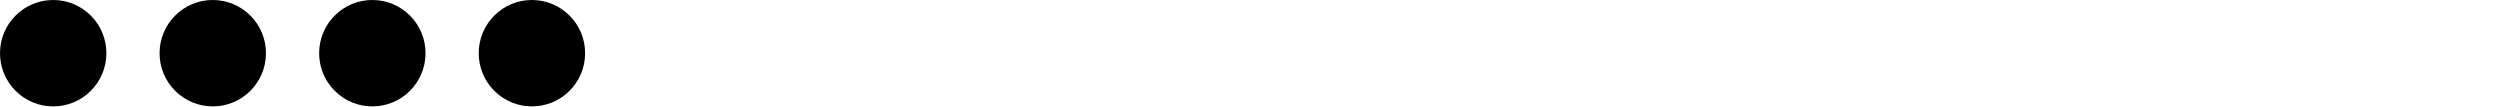
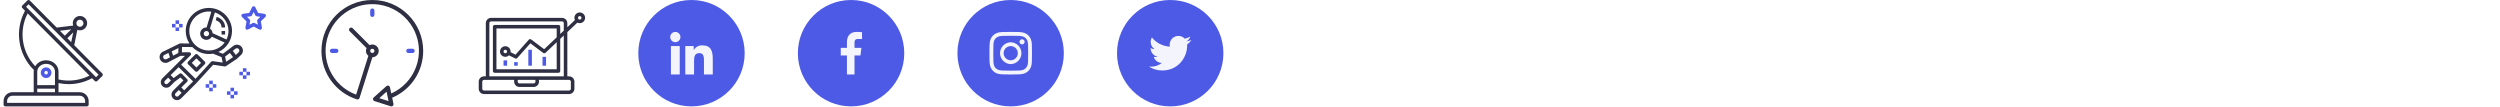
- <svg xmlns="http://www.w3.org/2000/svg" width="752" height="32" viewBox="0 0 752 32">
-   <svg width="32" height="32" viewBox="0 0 32 32">
-     <path fill="" d="M32 16v.02c0 4.412-1.791 8.406-4.686 11.294A15.9 15.9 0 0 1 16.02 32h-.021H16h-.02a15.9 15.9 0 0 1-11.294-4.686A15.9 15.9 0 0 1 0 16.02v-.021V16v-.02c0-4.412 1.791-8.406 4.686-11.294A15.9 15.9 0 0 1 15.98 0h.021H16h.02c4.412 0 8.406 1.791 11.294 4.686A15.9 15.9 0 0 1 32 15.98z" />
-     <path fill="" d="M22.397 22.4h.003v-4.696c0-2.296-.494-4.066-3.179-4.066-1.29 0-2.157.709-2.51 1.38h-.038v-1.166h-2.545v8.547h2.651v-4.232c0-1.114.211-2.192 1.59-2.192 1.36 0 1.38 1.272 1.38 2.264v4.16zM9.811 13.854h2.654V22.4H9.811zM11.137 9.6c-.848 0-1.536.688-1.536 1.537s.688 1.552 1.536 1.552 1.538-.703 1.538-1.552-.69-1.537-1.538-1.537" />
+ <svg xmlns="http://www.w3.org/2000/svg" version="1.1" width="752" height="32" viewBox="0 0 752 32">
+   <svg id="icon-antenna" width="32" height="32" viewBox="0 0 32 32" x="0" y="0">
+     <path fill="#2e2f42" d="M30.773 22.098l-8.443-8.505 0.937-4.615c0.242 0.094 0.499 0.144 0.758 0.146h0.006c1.192 0.014 2.17-0.941 2.184-2.133s-0.941-2.17-2.133-2.184c-1.192-0.014-2.17 0.941-2.184 2.133-0.003 0.255 0.039 0.509 0.125 0.749l-4.96 0.605-8.091-8.133c-0.099-0.101-0.235-0.159-0.377-0.16-0.14 0.001-0.274 0.056-0.373 0.155l-1.513 1.504c-0.208 0.208-0.208 0.546 0 0.754l0.814 0.826c-3.153 5.798-2.129 12.978 2.519 17.663 0.043 0.041 0.092 0.074 0.146 0.098-0.034 0.18-0.051 0.364-0.052 0.547v6.187h-6.4c-1.472 0.002-2.665 1.195-2.667 2.667v1.067c0 0.295 0.239 0.533 0.533 0.533h24.533c0.295 0 0.533-0.239 0.533-0.533v-1.067c-0.002-1.472-1.195-2.665-2.667-2.667h-6.4v-2.742c1.003 0.21 2.024 0.317 3.049 0.32 2.458-0.003 4.877-0.615 7.040-1.783l0.818 0.823c0.099 0.101 0.235 0.159 0.377 0.16 0.14-0.001 0.274-0.056 0.373-0.155l1.513-1.504c0.208-0.208 0.208-0.546 0-0.754zM23.28 6.233c0.418-0.415 1.093-0.414 1.509 0.004s0.414 1.093-0.004 1.508c-0.2 0.199-0.47 0.31-0.752 0.31h-0.003c-0.589-0.003-1.064-0.483-1.061-1.072 0.002-0.282 0.115-0.552 0.314-0.751h-0.002zM22.024 9.738l-0.598 2.946-1.175-1.182 1.774-1.763zM21.419 8.836l-1.92 1.909-1.485-1.493 3.405-0.415zM24.004 28.8c0.884 0 1.6 0.716 1.6 1.6v0.533h-23.467v-0.533c0-0.884 0.716-1.6 1.6-1.6h20.267zM16.537 26.667v1.067h-5.333v-1.067h5.333zM11.204 25.6v-4.053c0-1.294 1.196-2.347 2.667-2.347s2.667 1.053 2.667 2.347v4.053h-5.333zM17.604 23.904v-2.357c0-1.882-1.675-3.413-3.733-3.413-1.331-0.020-2.576 0.657-3.281 1.786-4.058-4.274-4.971-10.645-2.279-15.887l18.602 18.708c-2.872 1.461-6.165 1.873-9.309 1.163zM28.893 23.22l-21.057-21.181 0.755-0.752 7.935 7.98c0.004 0 0.006 0.007 0.010 0.010l13.115 13.191-0.757 0.752z" />
+     <path fill="#4d5ae5" d="M13.876 20.267h-0.005c-0.884-0.001-1.601 0.714-1.602 1.598s0.714 1.601 1.598 1.602h0.005c0.884 0.001 1.601-0.714 1.602-1.598s-0.714-1.601-1.598-1.602zM14.249 22.245c-0.1 0.1-0.236 0.156-0.378 0.155-0.295-0.002-0.532-0.242-0.531-0.536 0.001-0.141 0.057-0.276 0.157-0.375s0.233-0.154 0.373-0.155c0.295 0.002 0.532 0.242 0.531 0.536-0.001 0.141-0.057 0.276-0.157 0.375h0.005z" />
  </svg>
-   <svg width="32" height="32" x="48" viewBox="0 0 32 32">
-     <path fill="" d="M32 16v.02c0 4.412-1.791 8.406-4.686 11.294A15.9 15.9 0 0 1 16.02 32h-.021H16h-.02a15.9 15.9 0 0 1-11.294-4.686A15.9 15.9 0 0 1 0 16.02v-.021V16v-.02c0-4.412 1.791-8.406 4.686-11.294A15.9 15.9 0 0 1 15.98 0h.021H16h.02c4.412 0 8.406 1.791 11.294 4.686A15.9 15.9 0 0 1 32 15.98z" />
-     <path fill="" d="M18.132 11.726H19.3V9.691a15 15 0 0 0-1.656-.09h-.049.003c-1.685 0-2.838 1.06-2.838 3.008v1.792h-1.859v2.275h1.859v5.725h2.279v-5.724h1.784l.283-2.276h-2.068v-1.568c.001-.658.178-1.107 1.094-1.107" />
+   <svg id="icon-astronaut" width="32" height="32" viewBox="0 0 32 32" x="48" y="0">
+     <path fill="#4d5ae5" d="M31.974 4.524c-0.063-0.193-0.229-0.333-0.43-0.363l-1.91-0.278-0.855-1.731c-0.179-0.365-0.777-0.365-0.956 0l-0.855 1.731-1.91 0.278c-0.201 0.029-0.367 0.17-0.431 0.363-0.062 0.193-0.011 0.405 0.135 0.547l1.383 1.348-0.326 1.903c-0.034 0.2 0.048 0.402 0.212 0.522 0.166 0.121 0.382 0.135 0.562 0.040l1.709-0.899 1.709 0.899c0.078 0.041 0.164 0.061 0.249 0.061 0.11 0 0.221-0.034 0.314-0.102 0.164-0.119 0.246-0.322 0.212-0.522l-0.326-1.903 1.383-1.348c0.145-0.142 0.197-0.354 0.135-0.547zM29.511 5.851c-0.125 0.122-0.183 0.299-0.153 0.472l0.191 1.114-1-0.526c-0.078-0.041-0.163-0.061-0.249-0.061s-0.17 0.020-0.249 0.061l-1.001 0.526 0.191-1.114c0.030-0.173-0.028-0.349-0.153-0.472l-0.81-0.789 1.119-0.163c0.174-0.025 0.324-0.134 0.402-0.292l0.5-1.013 0.5 1.013c0.078 0.157 0.228 0.267 0.402 0.292l1.119 0.163-0.809 0.789z" />
+     <path fill="#4d5ae5" d="M26.133 20.522h-1.067v1.067h1.067v-1.067z" />
+     <path fill="#4d5ae5" d="M26.133 22.656h-1.067v1.067h1.067v-1.067z" />
+     <path fill="#4d5ae5" d="M27.2 21.589h-1.067v1.067h1.067v-1.067z" />
+     <path fill="#4d5ae5" d="M25.067 21.589h-1.067v1.067h1.067v-1.067z" />
+     <path fill="#4d5ae5" d="M22.4 26.389h-1.067v1.067h1.067v-1.067z" />
+     <path fill="#4d5ae5" d="M22.4 28.522h-1.067v1.067h1.067v-1.067z" />
+     <path fill="#4d5ae5" d="M23.467 27.456h-1.067v1.067h1.067v-1.067z" />
+     <path fill="#4d5ae5" d="M21.333 27.456h-1.067v1.067h1.067v-1.067z" />
+     <path fill="#4d5ae5" d="M16 24.256h-1.067v1.067h1.067v-1.067z" />
+     <path fill="#4d5ae5" d="M16 26.389h-1.067v1.067h1.067v-1.067z" />
+     <path fill="#4d5ae5" d="M17.067 25.322h-1.067v1.067h1.067v-1.067z" />
+     <path fill="#4d5ae5" d="M14.933 25.322h-1.067v1.067h1.067v-1.067z" />
+     <path fill="#4d5ae5" d="M5.867 6.122h-1.067v1.067h1.067v-1.067z" />
+     <path fill="#4d5ae5" d="M5.867 8.255h-1.067v1.067h1.067v-1.067z" />
+     <path fill="#4d5ae5" d="M6.933 7.189h-1.067v1.067h1.067v-1.067z" />
+     <path fill="#4d5ae5" d="M4.8 7.189h-1.067v1.067h1.067v-1.067z" />
+     <path fill="#2e2f42" d="M24.715 14.159c-0.287-0.388-0.709-0.637-1.188-0.705-0.481-0.068-0.956 0.058-1.34 0.352l-1.252 0.96-1.898 1.417-1.358-0.541c2.421-1.086 4.114-3.508 4.114-6.32 0-3.823-3.123-6.933-6.961-6.933s-6.961 3.11-6.961 6.933c0 1.386 0.414 2.674 1.12 3.758l-2.764-0.024c-0.002 0-0.003 0-0.005 0-0.009 0-0.015 0.004-0.023 0.005-0.053 0.002-0.105 0.013-0.155 0.031-0.013 0.005-0.026 0.008-0.038 0.013-0.006 0.003-0.013 0.003-0.019 0.006l-3.233 1.596c-0.001 0-0.001 0-0.001 0.001l-1.893 0.911c-0.021 0.009-0.042 0.021-0.063 0.035-0.755 0.502-1.012 1.489-0.598 2.295 0.22 0.429 0.595 0.745 1.056 0.889 0.178 0.055 0.359 0.083 0.539 0.083 0.29 0 0.577-0.071 0.839-0.211l1.388-0.738 2.264-1.169 1.357-0.008-5.442 5.416c-0.001 0.001-0.001 0.001-0.002 0.001l-1.339 1.333c-0.316 0.315-0.49 0.732-0.49 1.178s0.174 0.863 0.49 1.179c0.325 0.323 0.752 0.485 1.179 0.485s0.854-0.162 1.18-0.485l1.314-1.309 1.741-1.3 0.901 0.897-1.762 1.754c-0 0.001-0.001 0.001-0.002 0.001l-1.339 1.333c-0.316 0.315-0.49 0.732-0.49 1.178s0.174 0.863 0.49 1.179c0.325 0.323 0.753 0.485 1.18 0.485s0.855-0.162 1.18-0.485l3.482-3.467c0.001-0.001 0.001-0.001 0.001-0.002l1.010-1-0.004-0.004c0.006-0.006 0.015-0.009 0.022-0.015l5.166-5.658 3.471 0.494c0.025 0.004 0.050 0.005 0.075 0.005 0.065 0 0.127-0.015 0.187-0.038 0.018-0.006 0.033-0.015 0.050-0.023 0.019-0.010 0.039-0.015 0.058-0.027l3.213-2.133c0.012-0.008 0.018-0.021 0.029-0.029 0.013-0.010 0.029-0.014 0.041-0.026l1.271-1.191c0.662-0.62 0.753-1.635 0.212-2.362zM2.13 17.77c-0.173 0.093-0.37 0.111-0.558 0.052-0.187-0.058-0.338-0.186-0.427-0.358-0.161-0.314-0.068-0.695 0.214-0.902l1.314-0.632 0.449 1.313-0.992 0.527zM5.628 15.942l-1.548 0.8-0.439-1.283 2.027-1.001-0.040 1.484zM20.727 9.322c0 0.918-0.219 1.785-0.599 2.559l-4.181-1.899c-0.044-0.573-0.341-1.075-0.788-1.388l1.464-4.86c2.378 0.756 4.105 2.974 4.105 5.588zM8.938 9.322c0-3.235 2.644-5.867 5.894-5.867 0.253 0 0.5 0.021 0.745 0.052l-1.432 4.754c-0.019-0.001-0.037-0.006-0.057-0.006-1.033 0-1.873 0.837-1.873 1.867s0.84 1.867 1.873 1.867c0.694 0 1.294-0.383 1.618-0.945l3.862 1.755c-1.075 1.446-2.795 2.39-4.737 2.39-3.25 0-5.894-2.632-5.894-5.867zM14.894 10.122c0 0.441-0.362 0.8-0.806 0.8s-0.806-0.359-0.806-0.8c0-0.441 0.362-0.8 0.806-0.8s0.806 0.359 0.806 0.8zM2.465 25.146c-0.236 0.234-0.619 0.234-0.854 0.001-0.114-0.114-0.176-0.263-0.176-0.423s0.062-0.309 0.176-0.421l0.962-0.958 0.851 0.848-0.959 0.955zM5.679 28.88c-0.236 0.234-0.619 0.235-0.855 0.001-0.114-0.114-0.176-0.263-0.176-0.423s0.062-0.309 0.176-0.421l0.963-0.959 0.852 0.848-0.96 0.955zM9.16 25.411c-0.001 0-0.001 0-0.002 0.001l-1.765 1.76-0.852-0.848 1.763-1.755c0 0 0 0 0-0s0.001-0.001 0.002-0.001c0.040-0.040 0.065-0.088 0.090-0.135 0.007-0.014 0.020-0.026 0.026-0.040 0.017-0.041 0.019-0.085 0.026-0.129 0.003-0.025 0.014-0.047 0.014-0.073 0-0.036-0.013-0.070-0.020-0.106-0.006-0.032-0.006-0.065-0.019-0.095-0.020-0.050-0.055-0.094-0.091-0.138-0.010-0.012-0.014-0.027-0.025-0.038 0 0 0 0-0.001 0s-0.001-0.002-0.001-0.002l-1.607-1.6c-0.017-0.017-0.039-0.024-0.058-0.038-0.028-0.022-0.055-0.042-0.087-0.058-0.030-0.015-0.061-0.024-0.093-0.033-0.034-0.010-0.067-0.017-0.103-0.020-0.033-0.002-0.063 0.001-0.095 0.005-0.036 0.004-0.069 0.009-0.104 0.020-0.034 0.011-0.063 0.027-0.094 0.045-0.020 0.011-0.042 0.015-0.061 0.029l-1.773 1.324-0.901-0.897 2.399-2.386 4.361 4.289-0.928 0.919zM15.979 18.394c-0.015-0.002-0.030 0.004-0.045 0.003-0.039-0.002-0.076 0.001-0.115 0.007-0.030 0.005-0.059 0.011-0.088 0.021-0.034 0.012-0.065 0.028-0.097 0.047-0.030 0.018-0.057 0.037-0.083 0.061-0.013 0.011-0.028 0.017-0.040 0.029l-4.698 5.146-4.328-4.257 2.833-2.818c0.209-0.208 0.21-0.546 0.002-0.755-0.105-0.105-0.243-0.157-0.381-0.156v-0.001l-2.219 0.013 0.028-1.607 3.104 0.027c1.265 1.294 3.029 2.101 4.981 2.101 0.437 0 0.864-0.045 1.279-0.123 0.040 0.032 0.079 0.065 0.13 0.085l2.41 0.96 0.152 0.758 0.178 0.885-3.003-0.427zM20.020 18.572l-0.313-1.558 1.446-1.080 0.947 1.257-2.080 1.381zM23.774 15.741l-0.838 0.785-0.931-1.236 0.831-0.637c0.155-0.119 0.351-0.168 0.543-0.143 0.193 0.027 0.364 0.128 0.48 0.284 0.217 0.292 0.18 0.699-0.085 0.947z" />
+     <path fill="#2e2f42" d="M13.602 18.544l-2.143-2.133c-0.207-0.207-0.545-0.207-0.753 0l-2.142 2.133c-0.1 0.101-0.157 0.236-0.157 0.378s0.056 0.278 0.157 0.378l2.142 2.133c0.104 0.103 0.241 0.155 0.377 0.155s0.273-0.052 0.376-0.155l2.143-2.133c0.1-0.1 0.157-0.236 0.157-0.378s-0.057-0.278-0.157-0.378zM11.083 20.303l-1.387-1.381 1.387-1.381 1.387 1.381-1.387 1.381z" />
+     <path fill="#2e2f42" d="M17.164 5.071l-0.258 1.036c0.071 0.018 1.738 0.452 1.738 2.149h1.067c-0-2.017-1.666-2.965-2.547-3.185z" />
+     <path fill="#2e2f42" d="M19.711 9.322h-1.067v1.067h1.067v-1.067z" />
  </svg>
-   <svg width="32" height="32" x="96" viewBox="0 0 32 32">
-     <path fill="" d="M32 16v.02c0 4.412-1.791 8.406-4.686 11.294A15.9 15.9 0 0 1 16.02 32h-.021H16h-.02a15.9 15.9 0 0 1-11.294-4.686A15.9 15.9 0 0 1 0 16.02v-.021V16v-.02c0-4.412 1.791-8.406 4.686-11.294A15.9 15.9 0 0 1 15.98 0h.021H16h.02c4.412 0 8.406 1.791 11.294 4.686A15.9 15.9 0 0 1 32 15.98z" />
-     <path fill="" d="M22.387 13.363c-.03-.68-.14-1.148-.298-1.553a3.1 3.1 0 0 0-.739-1.135l-.001-.001a3.1 3.1 0 0 0-1.111-.73l-.021-.007c-.408-.158-.872-.268-1.552-.298-.686-.032-.904-.04-2.641-.04s-1.956.008-2.638.038c-.68.03-1.147.14-1.552.298a3.1 3.1 0 0 0-1.135.739l-.001.001a3.1 3.1 0 0 0-.73 1.111l-.007.021c-.158.408-.267.872-.298 1.552-.032.686-.04.904-.04 2.642s.008 1.955.038 2.638c.03.68.14 1.148.298 1.553.162.43.415.815.74 1.136.32.324.708.577 1.133.737.408.158.872.268 1.553.298.682.03.9.038 2.638.038s1.955-.008 2.638-.038c.68-.03 1.148-.14 1.553-.298a3.3 3.3 0 0 0 1.865-1.85l.008-.022c.158-.408.268-.874.298-1.554.03-.682.038-.9.038-2.638s-.002-1.956-.032-2.638zm-1.151 5.227c-.028.625-.133.962-.221 1.187-.22.56-.655.996-1.201 1.211l-.014.005c-.225.087-.565.192-1.187.219-.675.03-.878.038-2.586.038s-1.913-.008-2.586-.038c-.625-.027-.962-.132-1.188-.22a2 2 0 0 1-.735-.477 2 2 0 0 1-.473-.721l-.005-.014c-.088-.224-.192-.565-.22-1.187-.03-.675-.038-.878-.038-2.586s.008-1.913.038-2.586c.028-.625.133-.962.22-1.188.102-.278.266-.53.48-.735.208-.212.458-.375.736-.478.224-.087.565-.192 1.187-.22.675-.03.878-.038 2.586-.038 1.71 0 1.912.008 2.586.038.625.028.962.133 1.188.22.277.102.53.266.734.478.213.208.376.458.478.736.088.224.193.565.221 1.187.03.675.037.878.037 2.586s-.007 1.908-.037 2.583" />
-     <path fill="" d="M16.024 12.713a3.29 3.29 0 0 0-.003 6.576h.004a3.29 3.29 0 0 0 .004-6.576h-.004zm0 5.421a2.134 2.134 0 0 1 0-4.268 2.134 2.134 0 0 1 0 4.268m4.186-5.551a.768.768 0 0 1-1.536 0 .768.768 0 0 1 1.536 0" />
+   <svg id="icon-clock" width="32" height="32" viewBox="0 0 32 32" x="96" y="0">
+     <path fill="#2e2f42" d="M31.297 15.301c-0.002-8.452-6.855-15.303-15.308-15.301s-15.303 6.855-15.301 15.308c0.001 6.658 4.307 12.551 10.649 14.576 0.061 0.019 0.124 0.029 0.187 0.029 0.121-0 0.239-0.032 0.342-0.094 0.135-0.080 0.236-0.207 0.283-0.356l3.865-12.25c1.057-0.005 1.909-0.866 1.903-1.923s-0.866-1.909-1.923-1.903c-0.284 0.001-0.565 0.067-0.82 0.191l-5.106-5.107c-0.253-0.245-0.657-0.238-0.902 0.016-0.239 0.247-0.239 0.639 0 0.886l5.103 5.109c-0.392 0.799-0.168 1.764 0.536 2.309l-3.683 11.673c-7.278-2.681-11.004-10.754-8.323-18.032s10.754-11.004 18.032-8.323c7.278 2.681 11.004 10.754 8.323 18.032-1.31 3.556-4.001 6.431-7.462 7.973l-0.398-1.874c-0.073-0.345-0.411-0.565-0.756-0.492-0.109 0.023-0.209 0.074-0.293 0.148l-3.837 3.426c-0.263 0.234-0.287 0.637-0.052 0.9 0.076 0.085 0.174 0.149 0.283 0.184l4.899 1.564c0.335 0.108 0.694-0.077 0.802-0.412 0.034-0.106 0.040-0.219 0.017-0.328l-0.391-1.839c5.664-2.388 9.342-7.942 9.329-14.089zM15.992 14.664c0.352 0 0.638 0.286 0.638 0.638s-0.286 0.638-0.638 0.638c-0.352 0-0.638-0.285-0.638-0.638s0.285-0.638 0.638-0.638zM18.093 29.528l2.184-1.948 0.603 2.84-2.787-0.892z" />
+     <path fill="#4d5ae5" d="M15.354 3.185v1.275c0 0.352 0.285 0.638 0.638 0.638s0.638-0.285 0.638-0.638v-1.275c0-0.352-0.286-0.638-0.638-0.638s-0.638 0.286-0.638 0.638z" />
+     <path fill="#4d5ae5" d="M3.876 14.664c-0.352 0-0.638 0.286-0.638 0.638s0.285 0.638 0.638 0.638h1.275c0.352 0 0.638-0.285 0.638-0.638s-0.285-0.638-0.638-0.638h-1.275z" />
+     <path fill="#4d5ae5" d="M28.108 15.939c0.352 0 0.638-0.285 0.638-0.638s-0.285-0.638-0.638-0.638h-1.275c-0.352 0-0.638 0.286-0.638 0.638s0.286 0.638 0.638 0.638h1.275z" />
  </svg>
-   <svg width="32" height="32" x="144" viewBox="0 0 32 32">
-     <path fill="" d="M32 16v.02c0 4.412-1.791 8.406-4.686 11.294A15.9 15.9 0 0 1 16.02 32h-.021H16h-.02a15.9 15.9 0 0 1-11.294-4.686A15.9 15.9 0 0 1 0 16.02v-.021V16v-.02c0-4.412 1.791-8.406 4.686-11.294A15.9 15.9 0 0 1 15.98 0h.021H16h.02c4.412 0 8.406 1.791 11.294 4.686A15.9 15.9 0 0 1 32 15.98z" />
-     <path fill="" d="M22.4 12.031c-.44.198-.95.344-1.485.412l-.027.003a2.62 2.62 0 0 0 1.149-1.432l.005-.018a5.2 5.2 0 0 1-1.63.629l-.034.006a2.624 2.624 0 0 0-4.539 1.794v.001q-.002.312.061.598a7.42 7.42 0 0 1-5.398-2.731l-.011-.014a2.626 2.626 0 0 0 .797 3.501l.009.006a2.6 2.6 0 0 1-1.199-.33l.013.007v.029a2.64 2.64 0 0 0 2.085 2.575l.017.003a2.6 2.6 0 0 1-.67.086h-.019.001-.034q-.246 0-.478-.048l.015.003a2.65 2.65 0 0 0 2.449 1.828h.003a5.25 5.25 0 0 1-3.251 1.119h-.003q-.32.002-.628-.036a7.3 7.3 0 0 0 4.001 1.178h.026-.001c4.829 0 7.469-4 7.469-7.467q0-.173-.01-.339a5.2 5.2 0 0 0 1.303-1.344l.012-.019z" />
+   <svg id="icon-diagram" width="32" height="32" viewBox="0 0 32 32" x="144" y="0">
+     <path fill="#4d5ae5" d="M14.925 14.965h1.066v4.798h-1.066v-4.797z" />
+     <path fill="#4d5ae5" d="M19.19 17.097h1.066v2.665h-1.066v-2.665z" />
+     <path fill="#4d5ae5" d="M10.661 18.696h1.066v1.066h-1.066v-1.066z" />
+     <path fill="#4d5ae5" d="M7.463 18.163h1.066v1.599h-1.066v-1.599z" />
+     <path fill="#2e2f42" d="M1.599 28.291h25.587c0.883 0 1.599-0.716 1.599-1.599v-2.132c0-0.883-0.716-1.599-1.599-1.599h-0.533v-13.293l3.028-2.868c0.703 0.346 1.553 0.136 2.013-0.499s0.396-1.508-0.152-2.068-1.42-0.644-2.065-0.198c-0.644 0.446-0.873 1.292-0.542 2.002l-2.281 2.163v-1.23c0-0.883-0.716-1.599-1.599-1.599h-21.322c-0.883 0-1.599 0.716-1.599 1.599v15.992h-0.533c-0.883 0-1.599 0.716-1.599 1.599v2.132c0 0.883 0.716 1.599 1.599 1.599zM30.384 4.837c0.294 0 0.533 0.239 0.533 0.533s-0.239 0.533-0.533 0.533c-0.294 0-0.533-0.239-0.533-0.533s0.239-0.533 0.533-0.533zM3.198 6.969c0-0.294 0.239-0.533 0.533-0.533h21.322c0.294 0 0.533 0.239 0.533 0.533v2.239l-1.066 1.013v-2.186c0-0.294-0.239-0.533-0.533-0.533h-19.19c-0.294 0-0.533 0.239-0.533 0.533v13.326c0 0.294 0.239 0.533 0.533 0.533h19.19c0.294 0 0.533-0.239 0.533-0.533v-9.674l1.066-1.010v12.284h-22.388v-15.992zM7.996 13.899c-0.721-0.002-1.354 0.478-1.546 1.174s0.105 1.433 0.725 1.801c0.62 0.368 1.41 0.276 1.928-0.226l1.853 0.93c0.215 0.108 0.476 0.057 0.636-0.123l3.939-4.431 3.872 2.901c0.208 0.156 0.498 0.139 0.686-0.039l3.365-3.188v8.131h-18.124v-12.26h18.124v2.66l-3.771 3.572-3.904-2.927c-0.222-0.166-0.534-0.135-0.718 0.072l-3.993 4.493-1.493-0.746c0.011-0.064 0.018-0.129 0.020-0.193 0-0.883-0.716-1.599-1.599-1.599zM8.529 15.498c0 0.294-0.239 0.533-0.533 0.533s-0.533-0.239-0.533-0.533c0-0.294 0.239-0.533 0.533-0.533s0.533 0.239 0.533 0.533zM11.727 24.027h5.331v0.533c0 0.294-0.239 0.533-0.533 0.533h-4.264c-0.294 0-0.533-0.239-0.533-0.533v-0.533zM1.066 24.56c0-0.294 0.239-0.533 0.533-0.533h9.062v0.533c0 0.883 0.716 1.599 1.599 1.599h4.264c0.883 0 1.599-0.716 1.599-1.599v-0.533h9.062c0.294 0 0.533 0.239 0.533 0.533v2.132c0 0.294-0.239 0.533-0.533 0.533h-25.587c-0.294 0-0.533-0.239-0.533-0.533v-2.132z" />
+   </svg>
+   <svg id="icon-inked" width="32" height="32" viewBox="0 0 32 32" x="192" y="0">
+     <path fill="#4d5ae5" d="M32 16c0 0.006 0 0.013 0 0.020 0 4.412-1.791 8.406-4.686 11.294l-0 0c-2.888 2.895-6.882 4.686-11.294 4.686-0.007 0-0.014 0-0.021 0h0.001c-0.006 0-0.013 0-0.020 0-4.412 0-8.406-1.791-11.294-4.686l-0-0c-2.895-2.888-4.686-6.882-4.686-11.294 0-0.007 0-0.014 0-0.021v0.001c0-0.006 0-0.013 0-0.020 0-4.412 1.791-8.406 4.686-11.294l0-0c2.888-2.895 6.882-4.686 11.294-4.686 0.007 0 0.014 0 0.021 0h-0.001c0.006 0 0.013 0 0.020 0 4.412 0 8.406 1.791 11.294 4.686l0 0c2.895 2.888 4.686 6.882 4.686 11.294 0 0.007 0 0.014 0 0.021v-0.001z" />
+     <path fill="#f4f4fd" d="M22.397 22.4h0.003v-4.696c0-2.296-0.494-4.066-3.179-4.066-1.29 0-2.157 0.709-2.51 1.38h-0.038v-1.166h-2.545v8.547h2.651v-4.232c0-1.114 0.211-2.192 1.59-2.192 1.36 0 1.38 1.272 1.38 2.264v4.16zM9.811 13.854h2.654v8.546h-2.654zM11.137 9.6c-0.848 0-1.536 0.688-1.536 1.537s0.688 1.552 1.536 1.552 1.538-0.703 1.538-1.552-0.69-1.537-1.538-1.537z" />
+   </svg>
+   <svg id="icon-facebook" width="32" height="32" viewBox="0 0 32 32" x="240" y="0">
+     <path fill="#4d5ae5" d="M32 16c0 0.006 0 0.013 0 0.020 0 4.412-1.791 8.406-4.686 11.294l-0 0c-2.888 2.895-6.882 4.686-11.294 4.686-0.007 0-0.014 0-0.021 0h0.001c-0.006 0-0.013 0-0.020 0-4.412 0-8.406-1.791-11.294-4.686l-0-0c-2.895-2.888-4.686-6.882-4.686-11.294 0-0.007 0-0.014 0-0.021v0.001c0-0.006 0-0.013 0-0.020 0-4.412 1.791-8.406 4.686-11.294l0-0c2.888-2.895 6.882-4.686 11.294-4.686 0.007 0 0.014 0 0.021 0h-0.001c0.006 0 0.013 0 0.020 0 4.412 0 8.406 1.791 11.294 4.686l0 0c2.895 2.888 4.686 6.882 4.686 11.294 0 0.007 0 0.014 0 0.021v-0.001z" />
+     <path fill="#f4f4fd" d="M18.132 11.726h1.168v-2.035c-0.497-0.058-1.073-0.090-1.656-0.090-0.016 0-0.033 0-0.049 0h0.003c-1.685 0-2.838 1.060-2.838 3.008v1.792h-1.859v2.275h1.859v5.725h2.279v-5.724h1.784l0.283-2.276h-2.068v-1.568c0.001-0.658 0.178-1.107 1.094-1.107z" />
+   </svg>
+   <svg id="icon-instagram" width="32" height="32" viewBox="0 0 32 32" x="288" y="0">
+     <path fill="#4d5ae5" d="M32 16c0 0.006 0 0.013 0 0.020 0 4.412-1.791 8.406-4.686 11.294l-0 0c-2.888 2.895-6.882 4.686-11.294 4.686-0.007 0-0.014 0-0.021 0h0.001c-0.006 0-0.013 0-0.020 0-4.412 0-8.406-1.791-11.294-4.686l-0-0c-2.895-2.888-4.686-6.882-4.686-11.294 0-0.007 0-0.014 0-0.021v0.001c0-0.006 0-0.013 0-0.020 0-4.412 1.791-8.406 4.686-11.294l0-0c2.888-2.895 6.882-4.686 11.294-4.686 0.007 0 0.014 0 0.021 0h-0.001c0.006 0 0.013 0 0.020 0 4.412 0 8.406 1.791 11.294 4.686l0 0c2.895 2.888 4.686 6.882 4.686 11.294 0 0.007 0 0.014 0 0.021v-0.001z" />
+     <path fill="#f4f4fd" d="M22.387 13.363c-0.030-0.68-0.14-1.148-0.298-1.553-0.169-0.445-0.421-0.823-0.739-1.135l-0.001-0.001c-0.311-0.318-0.689-0.569-1.111-0.73l-0.021-0.007c-0.408-0.158-0.872-0.268-1.552-0.298-0.686-0.032-0.904-0.040-2.641-0.040-1.738 0-1.956 0.008-2.638 0.038-0.68 0.030-1.147 0.14-1.552 0.298-0.445 0.169-0.824 0.421-1.135 0.739l-0.001 0.001c-0.318 0.311-0.569 0.689-0.73 1.111l-0.007 0.021c-0.158 0.408-0.267 0.872-0.298 1.552-0.032 0.686-0.040 0.904-0.040 2.642s0.008 1.955 0.038 2.638c0.030 0.68 0.14 1.148 0.298 1.553 0.162 0.43 0.415 0.815 0.74 1.136 0.32 0.324 0.708 0.577 1.133 0.737 0.408 0.158 0.872 0.268 1.553 0.298 0.682 0.030 0.9 0.038 2.638 0.038s1.955-0.008 2.638-0.038c0.68-0.030 1.148-0.14 1.553-0.298 0.862-0.34 1.532-1.010 1.865-1.85l0.008-0.022c0.158-0.408 0.268-0.874 0.298-1.554 0.030-0.682 0.038-0.9 0.038-2.638s-0.002-1.956-0.032-2.638zM21.236 18.59c-0.028 0.625-0.133 0.962-0.221 1.187-0.22 0.56-0.655 0.996-1.201 1.211l-0.014 0.005c-0.225 0.087-0.565 0.192-1.187 0.219-0.675 0.030-0.878 0.038-2.586 0.038s-1.913-0.008-2.586-0.038c-0.625-0.027-0.962-0.132-1.188-0.22-0.288-0.109-0.534-0.271-0.735-0.477l-0-0c-0.206-0.202-0.369-0.447-0.473-0.721l-0.005-0.014c-0.088-0.224-0.192-0.565-0.22-1.187-0.030-0.675-0.038-0.878-0.038-2.586s0.008-1.913 0.038-2.586c0.028-0.625 0.133-0.962 0.22-1.188 0.102-0.278 0.266-0.53 0.48-0.735 0.208-0.212 0.458-0.375 0.736-0.478 0.224-0.087 0.565-0.192 1.187-0.22 0.675-0.030 0.878-0.038 2.586-0.038 1.71 0 1.912 0.008 2.586 0.038 0.625 0.028 0.962 0.133 1.188 0.22 0.277 0.102 0.53 0.266 0.734 0.478 0.213 0.208 0.376 0.458 0.478 0.736 0.088 0.224 0.193 0.565 0.221 1.187 0.030 0.675 0.037 0.878 0.037 2.586s-0.007 1.908-0.037 2.583z" />
+     <path fill="#f4f4fd" d="M16.024 12.713c-1.785 0.041-3.216 1.497-3.216 3.288s1.431 3.247 3.213 3.288l0.004 0c1.785-0.041 3.216-1.497 3.216-3.288s-1.431-3.247-3.212-3.288l-0.004-0zM16.024 18.134c-1.178 0-2.134-0.955-2.134-2.134s0.955-2.134 2.134-2.134v0c1.178 0 2.134 0.955 2.134 2.134s-0.955 2.134-2.134 2.134v0zM20.21 12.583c0 0.424-0.344 0.768-0.768 0.768s-0.768-0.344-0.768-0.768v0c0-0.424 0.344-0.768 0.768-0.768s0.768 0.344 0.768 0.768v0z" />
+   </svg>
+   <svg id="icon-twitter" width="32" height="32" viewBox="0 0 32 32" x="336" y="0">
+     <path fill="#4d5ae5" d="M32 16c0 0.006 0 0.013 0 0.020 0 4.412-1.791 8.406-4.686 11.294l-0 0c-2.888 2.895-6.882 4.686-11.294 4.686-0.007 0-0.014 0-0.021 0h0.001c-0.006 0-0.013 0-0.020 0-4.412 0-8.406-1.791-11.294-4.686l-0-0c-2.895-2.888-4.686-6.882-4.686-11.294 0-0.007 0-0.014 0-0.021v0.001c0-0.006 0-0.013 0-0.020 0-4.412 1.791-8.406 4.686-11.294l0-0c2.888-2.895 6.882-4.686 11.294-4.686 0.007 0 0.014 0 0.021 0h-0.001c0.006 0 0.013 0 0.020 0 4.412 0 8.406 1.791 11.294 4.686l0 0c2.895 2.888 4.686 6.882 4.686 11.294 0 0.007 0 0.014 0 0.021v-0.001z" />
+     <path fill="#f4f4fd" d="M22.4 12.031c-0.44 0.198-0.95 0.344-1.485 0.412l-0.027 0.003c0.544-0.327 0.953-0.831 1.149-1.432l0.005-0.018c-0.479 0.288-1.036 0.509-1.63 0.629l-0.034 0.006c-0.48-0.512-1.16-0.83-1.915-0.83-1.449 0-2.624 1.175-2.624 2.624 0 0 0 0.001 0 0.001v-0c0 0.208 0.018 0.408 0.061 0.598-2.187-0.11-4.111-1.151-5.398-2.731l-0.011-0.014c-0.225 0.379-0.358 0.836-0.358 1.324 0 0.906 0.458 1.704 1.155 2.177l0.009 0.006c-0.437-0.012-0.844-0.13-1.199-0.33l0.013 0.007v0.029c0.002 1.266 0.895 2.322 2.085 2.575l0.017 0.003c-0.201 0.055-0.432 0.086-0.67 0.086-0.006 0-0.013-0-0.019-0h0.001c-0.010 0-0.022 0-0.034 0-0.164 0-0.324-0.016-0.478-0.048l0.015 0.003c0.349 1.050 1.309 1.799 2.449 1.828l0.003 0c-0.887 0.698-2.019 1.119-3.251 1.119-0.001 0-0.002 0-0.003 0h0c-0.215 0-0.422-0.010-0.628-0.036 1.13 0.738 2.514 1.178 4.001 1.178 0.009 0 0.018 0 0.026-0h-0.001c4.829 0 7.469-4 7.469-7.467q0-0.173-0.010-0.339c0.52-0.374 0.957-0.826 1.303-1.344l0.012-0.019z" />
  </svg>
</svg>
